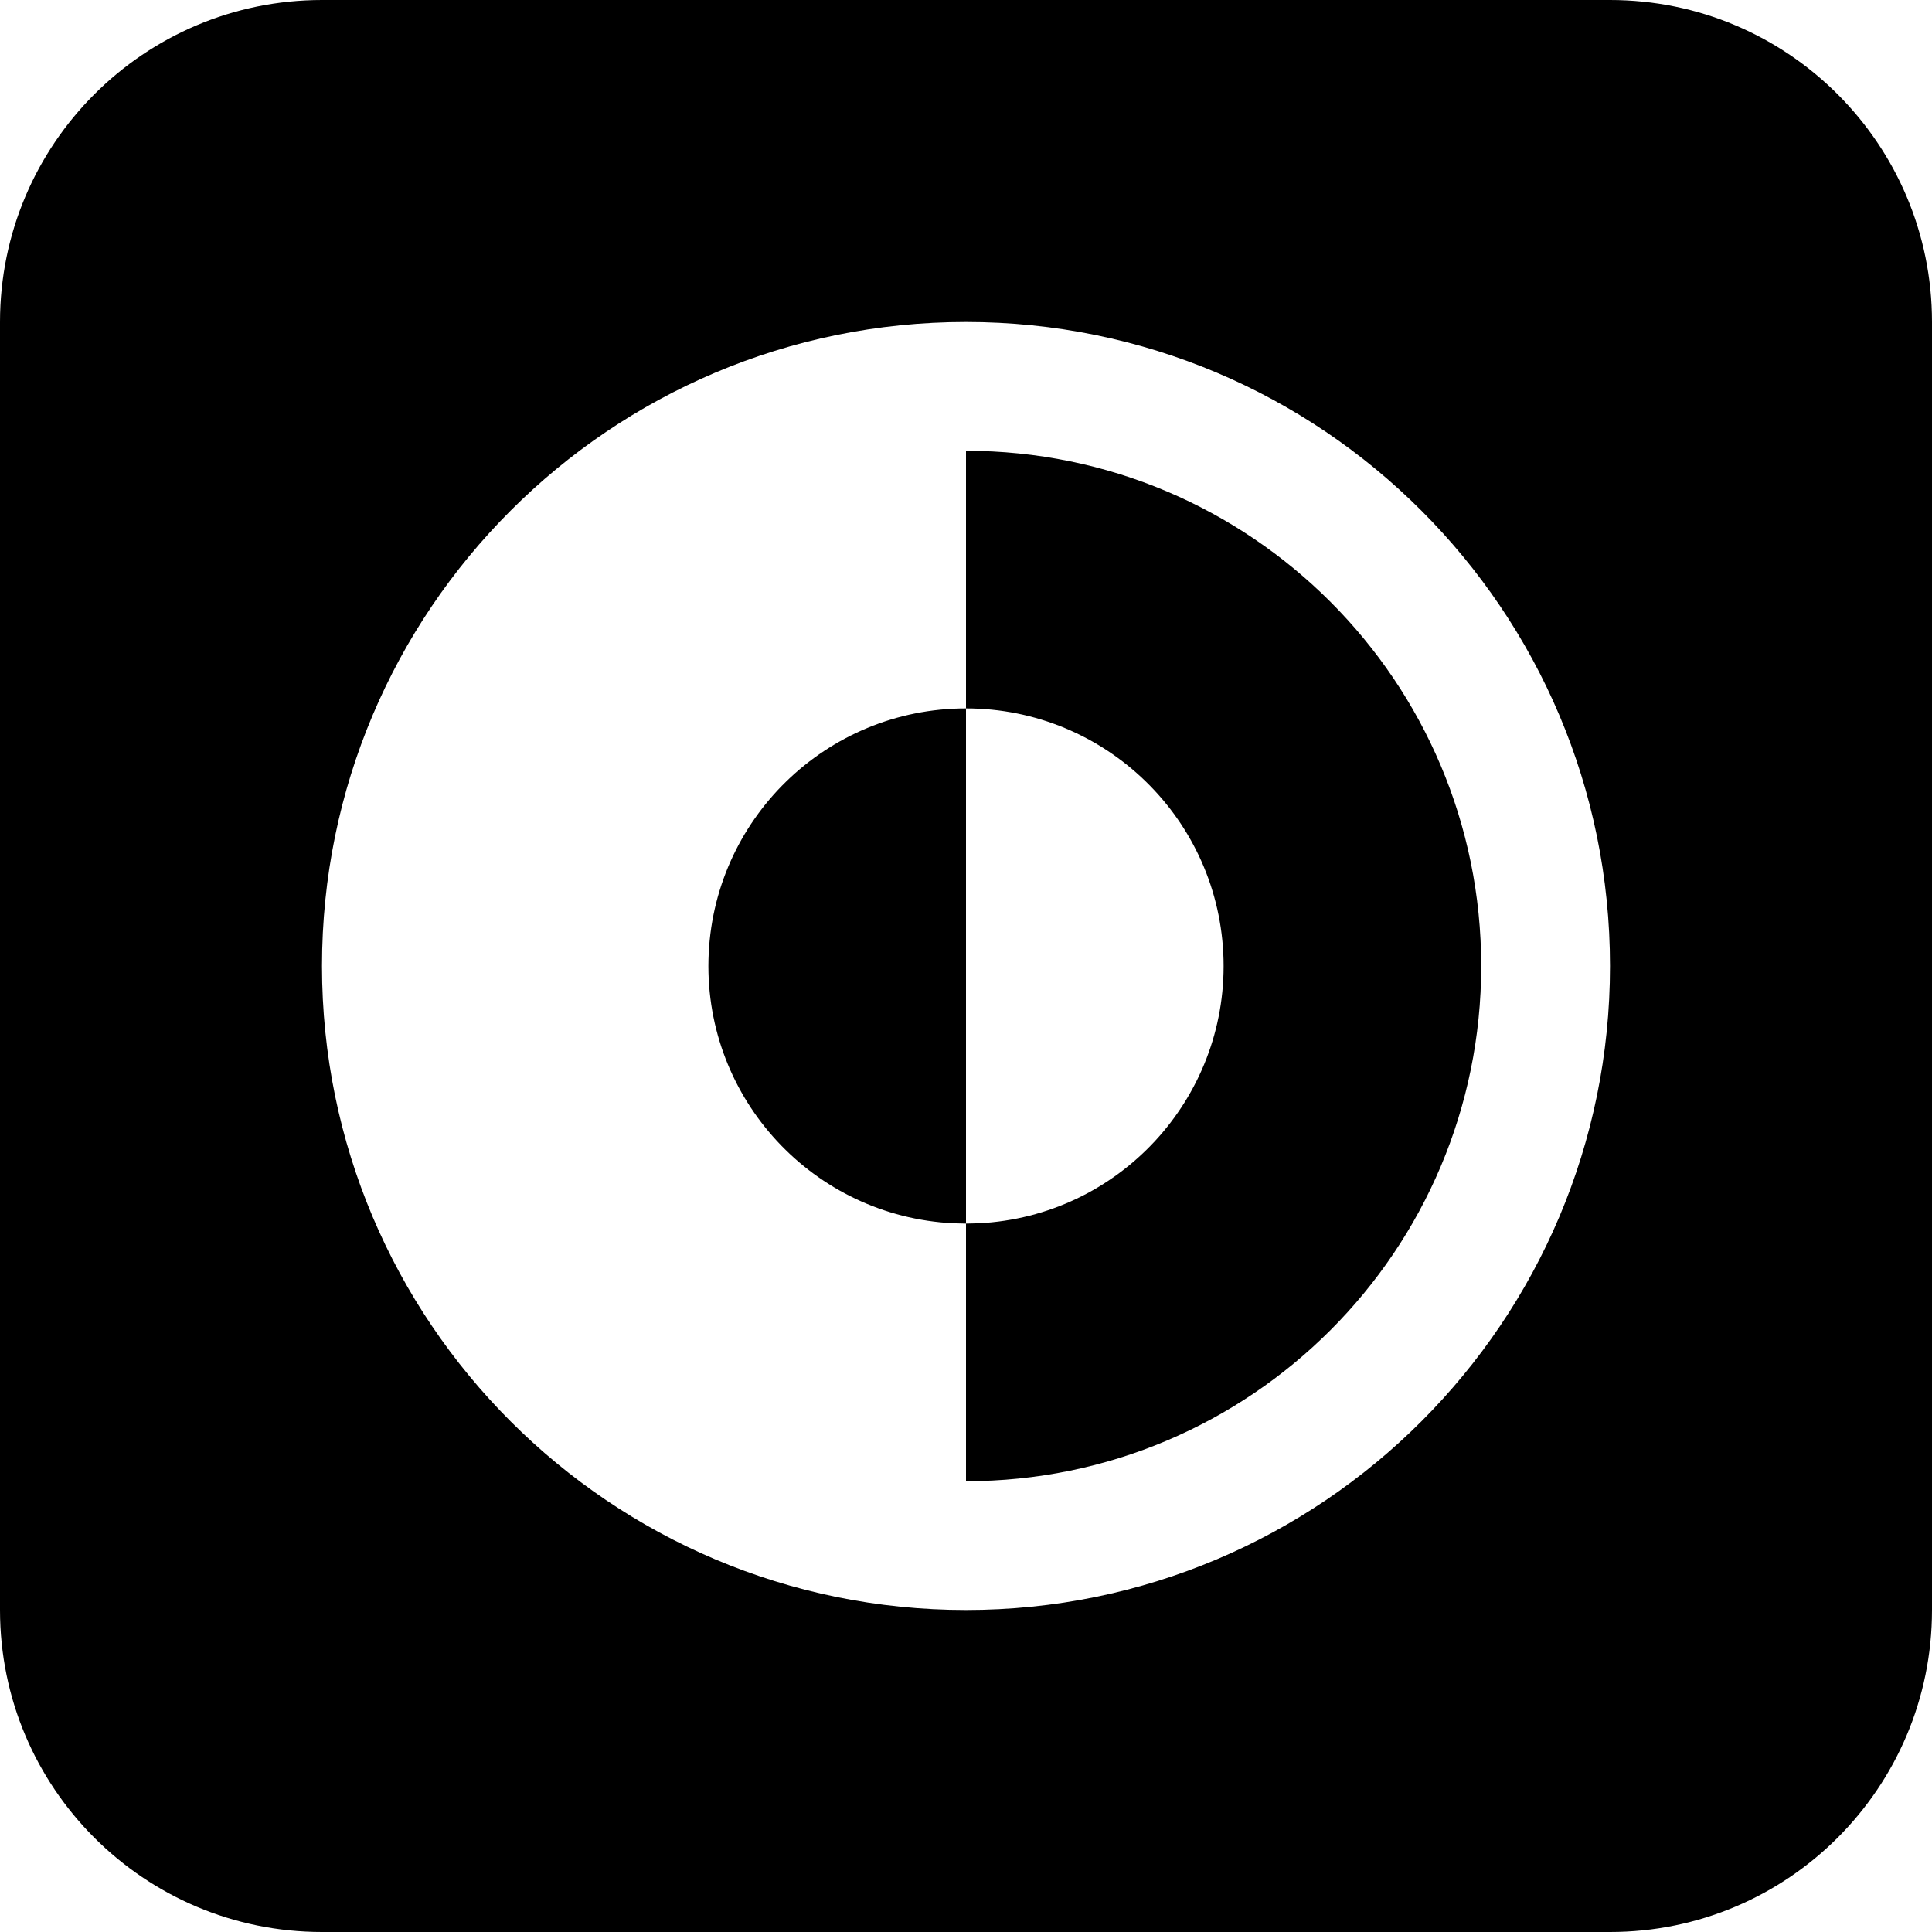
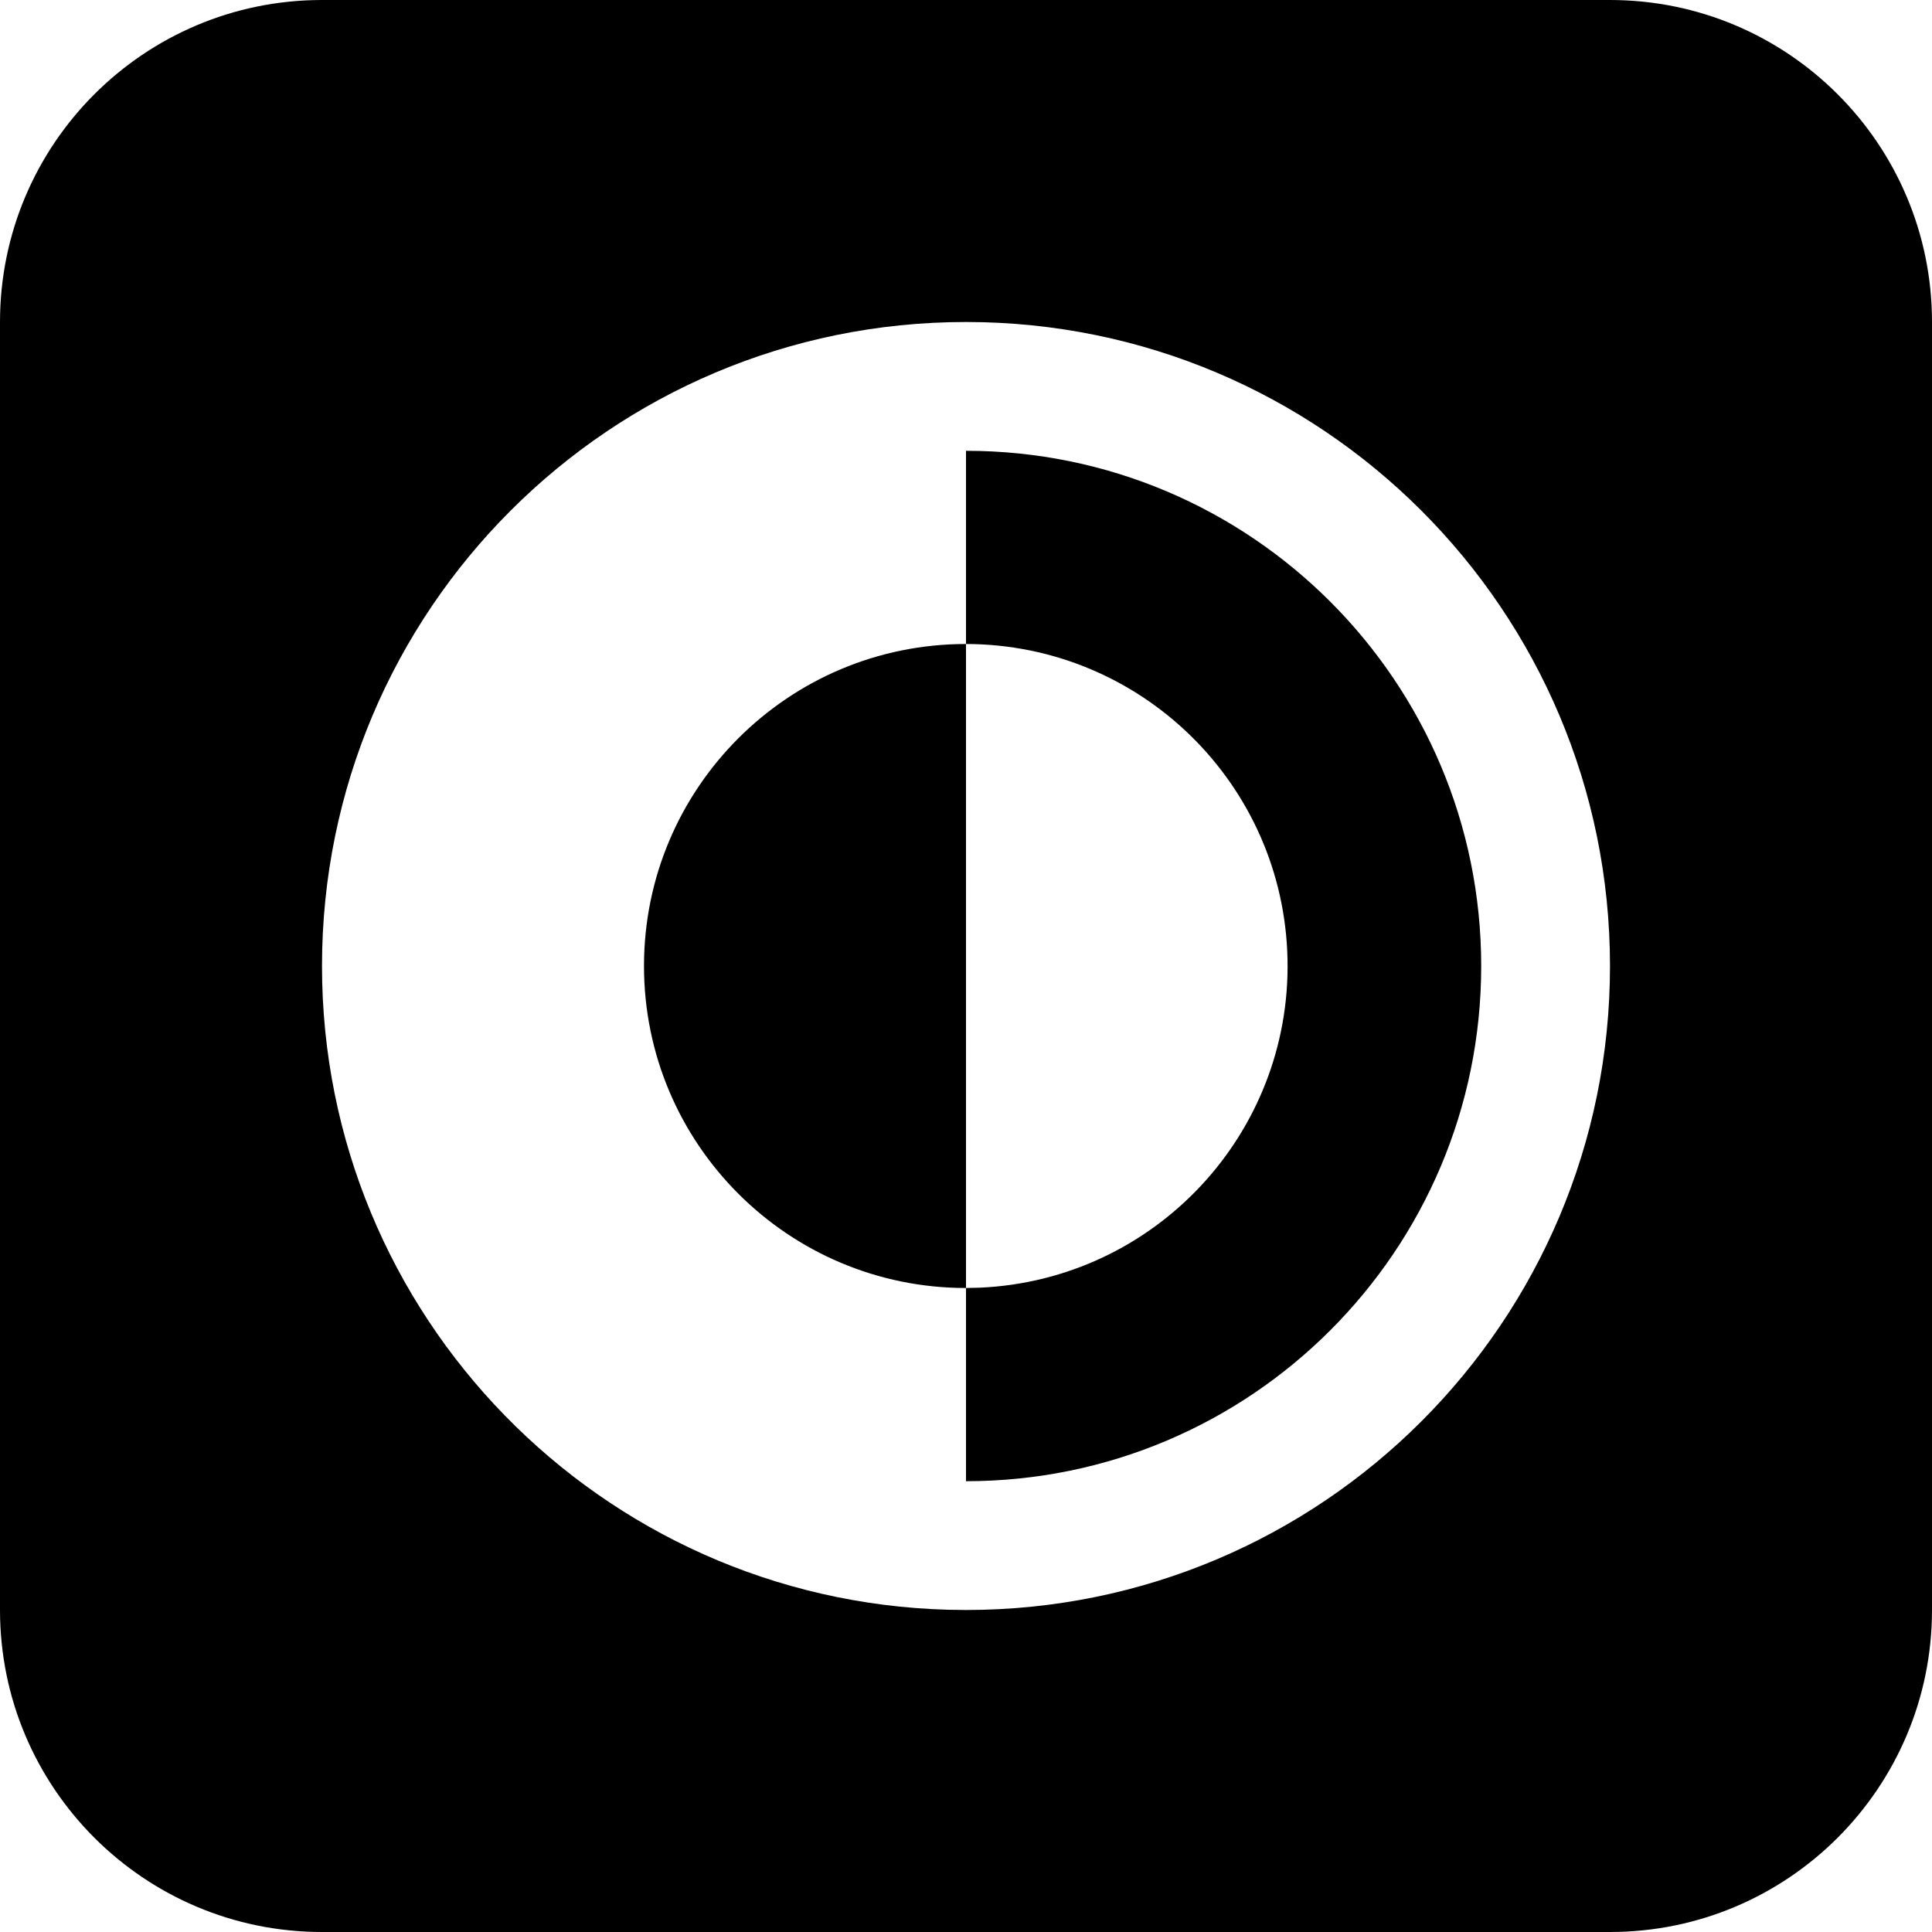
<svg xmlns="http://www.w3.org/2000/svg" width="30" height="30" viewBox="0 0 30 30">
-   <path d="M25 0a5 5 0 0 1 5 5v20a5 5 0 0 1-5 5H5a5 5 0 0 1-5-5V5a5 5 0 0 1 5-5h20zM15 5c5.523 0 10 4.477 10 10s-4.477 10-10 10S5 20.523 5 15 9.477 5 15 5zm0 2v4a4 4 0 0 0-.2 7.995L15 19v4a8 8 0 1 0 0-16zm0 4a4 4 0 0 1 .2 7.995L15 19z" fill="#000" fill-rule="evenodd" />
+   <path d="M25 0a5 5 0 0 1 5 5v20a5 5 0 0 1-5 5H5a5 5 0 0 1-5-5V5a5 5 0 0 1 5-5h20zM15 5c5.523 0 10 4.477 10 10s-4.477 10-10 10l-.28-.004C9.327 24.848 5 20.43 5 15 5 9.477 9.477 5 15 5zm0 2v3a5 5 0 0 0 0 10v3a8 8 0 1 0 0-16zm0 3a5 5 0 0 1 .217 9.995L15 20z" fill="#000" fill-rule="evenodd" />
</svg>
